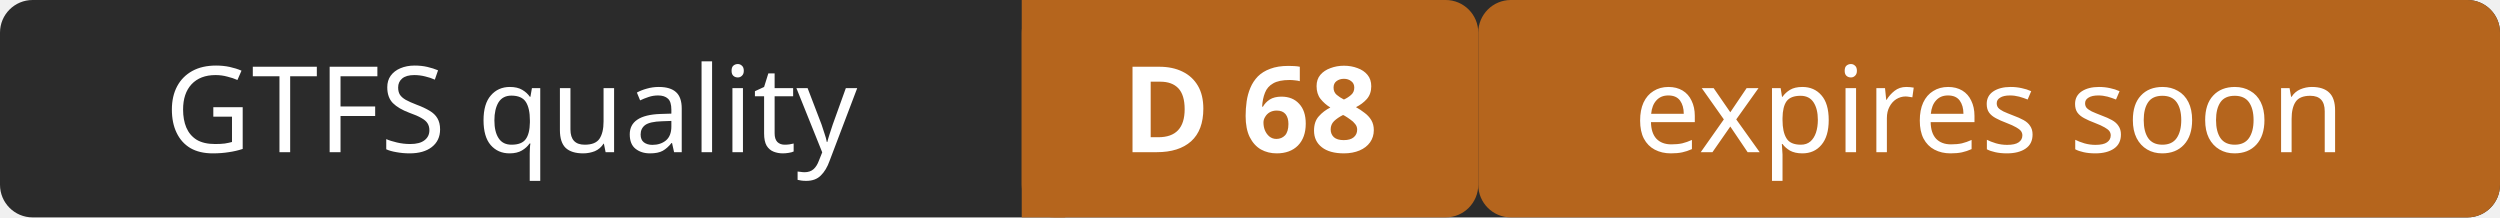
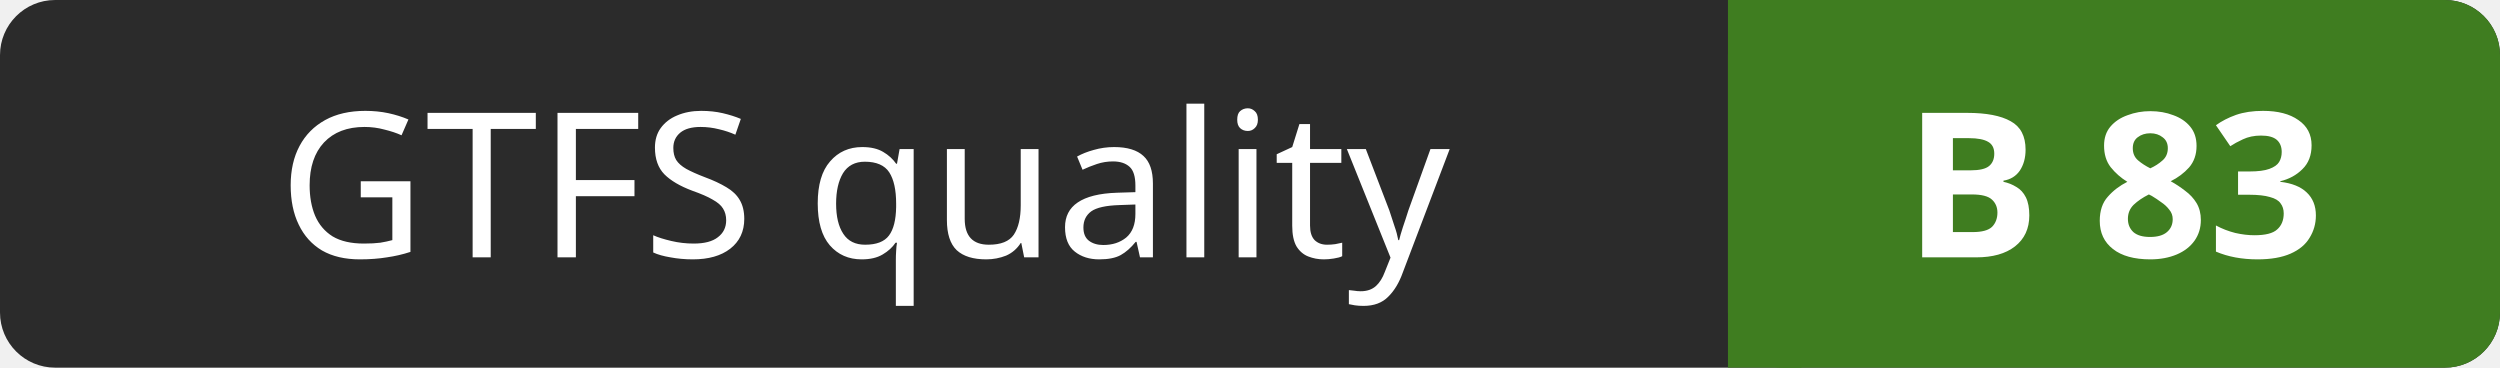
- <svg xmlns="http://www.w3.org/2000/svg" width="230" height="20" role="img" aria-label="GTFS quality: D 68 (expires soon)">
-   <rect width="230" height="20" rx="3" fill="#2b2b2b" />
-   <rect x="94" width="42" height="20" rx="3" fill="#b5651d" />
-   <rect x="94" width="4" height="20" fill="#b5651d" />
-   <rect x="136" width="94" height="20" rx="3" fill="#b5651d" />
+ <svg xmlns="http://www.w3.org/2000/svg" width="136" height="20" role="img" aria-label="GTFS quality: B 83">
+   <rect width="136" height="20" rx="3" fill="#2b2b2b" />
+   <rect x="94" width="42" height="20" rx="3" fill="#3f7d20" />
+   <rect x="94" width="4" height="20" fill="#3f7d20" />
  <g fill="#ffffff" font-family="Verdana,Geneva,sans-serif" font-size="11" text-anchor="middle">
    <text x="47" y="14">GTFS quality</text>
-     <text x="115" y="14" font-weight="bold">D 68</text>
-     <text x="183" y="14">expires soon</text>
+     <text x="115" y="14" font-weight="bold">B 83</text>
  </g>
</svg>
